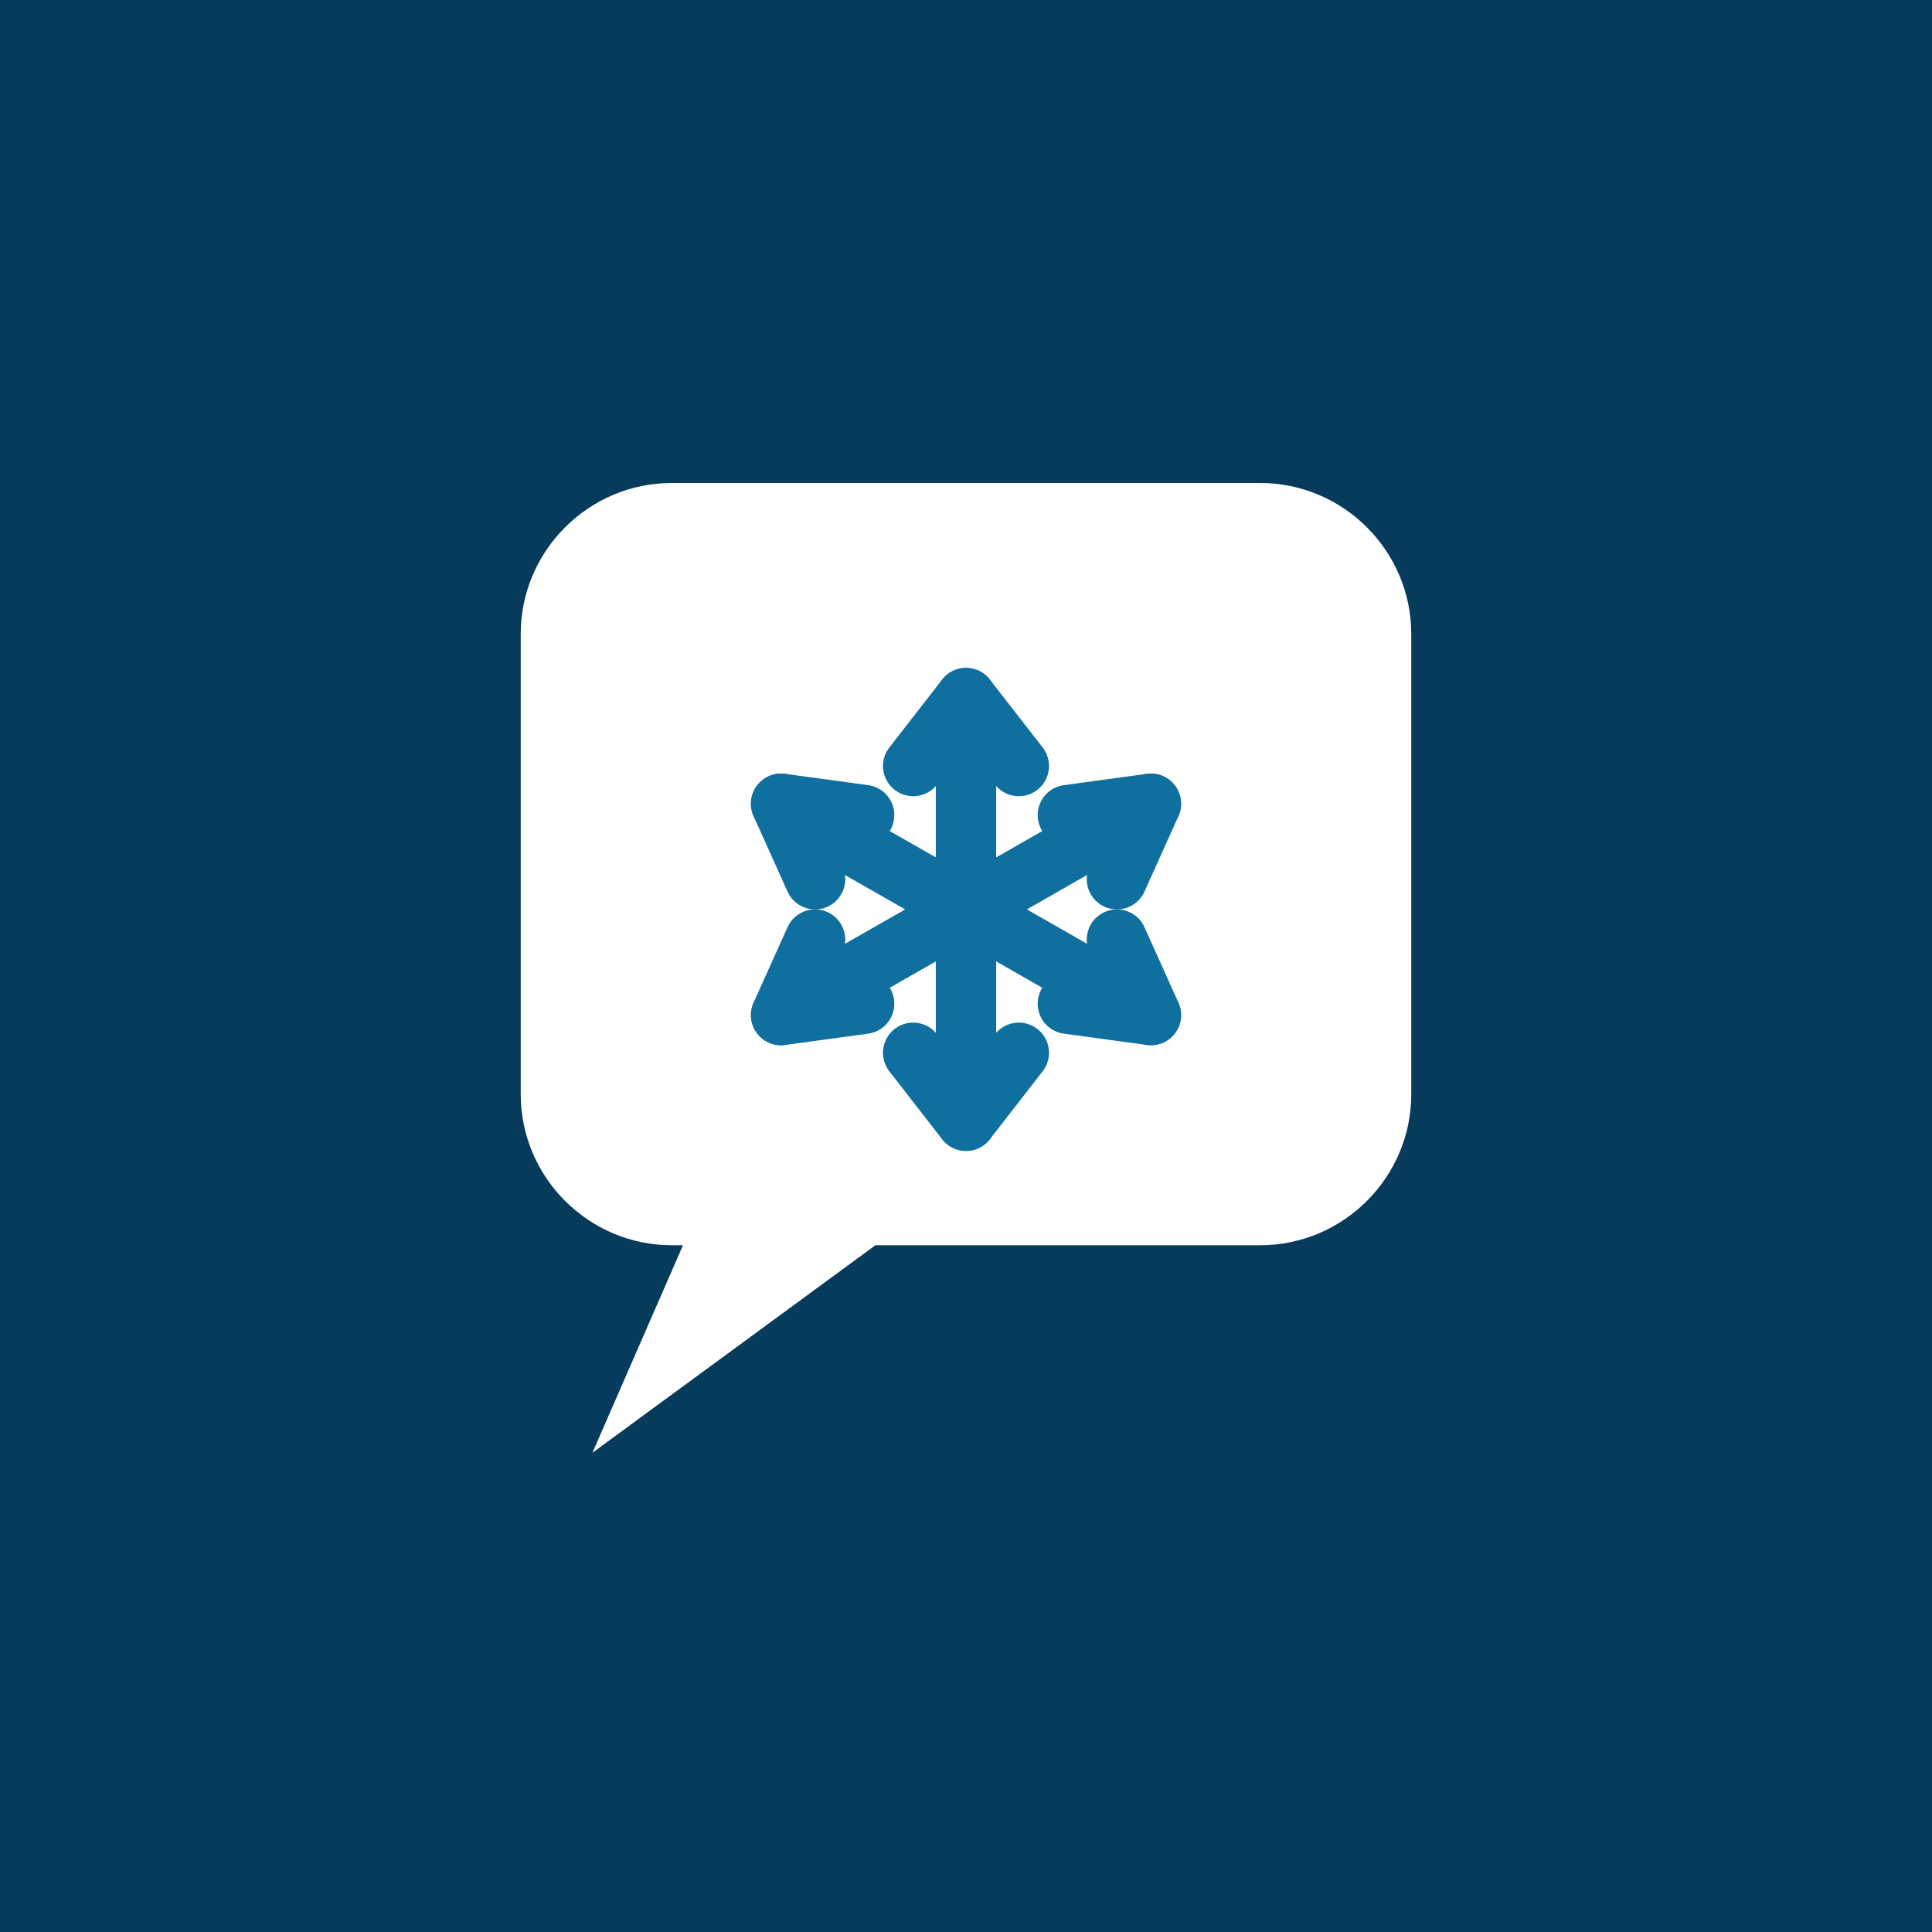
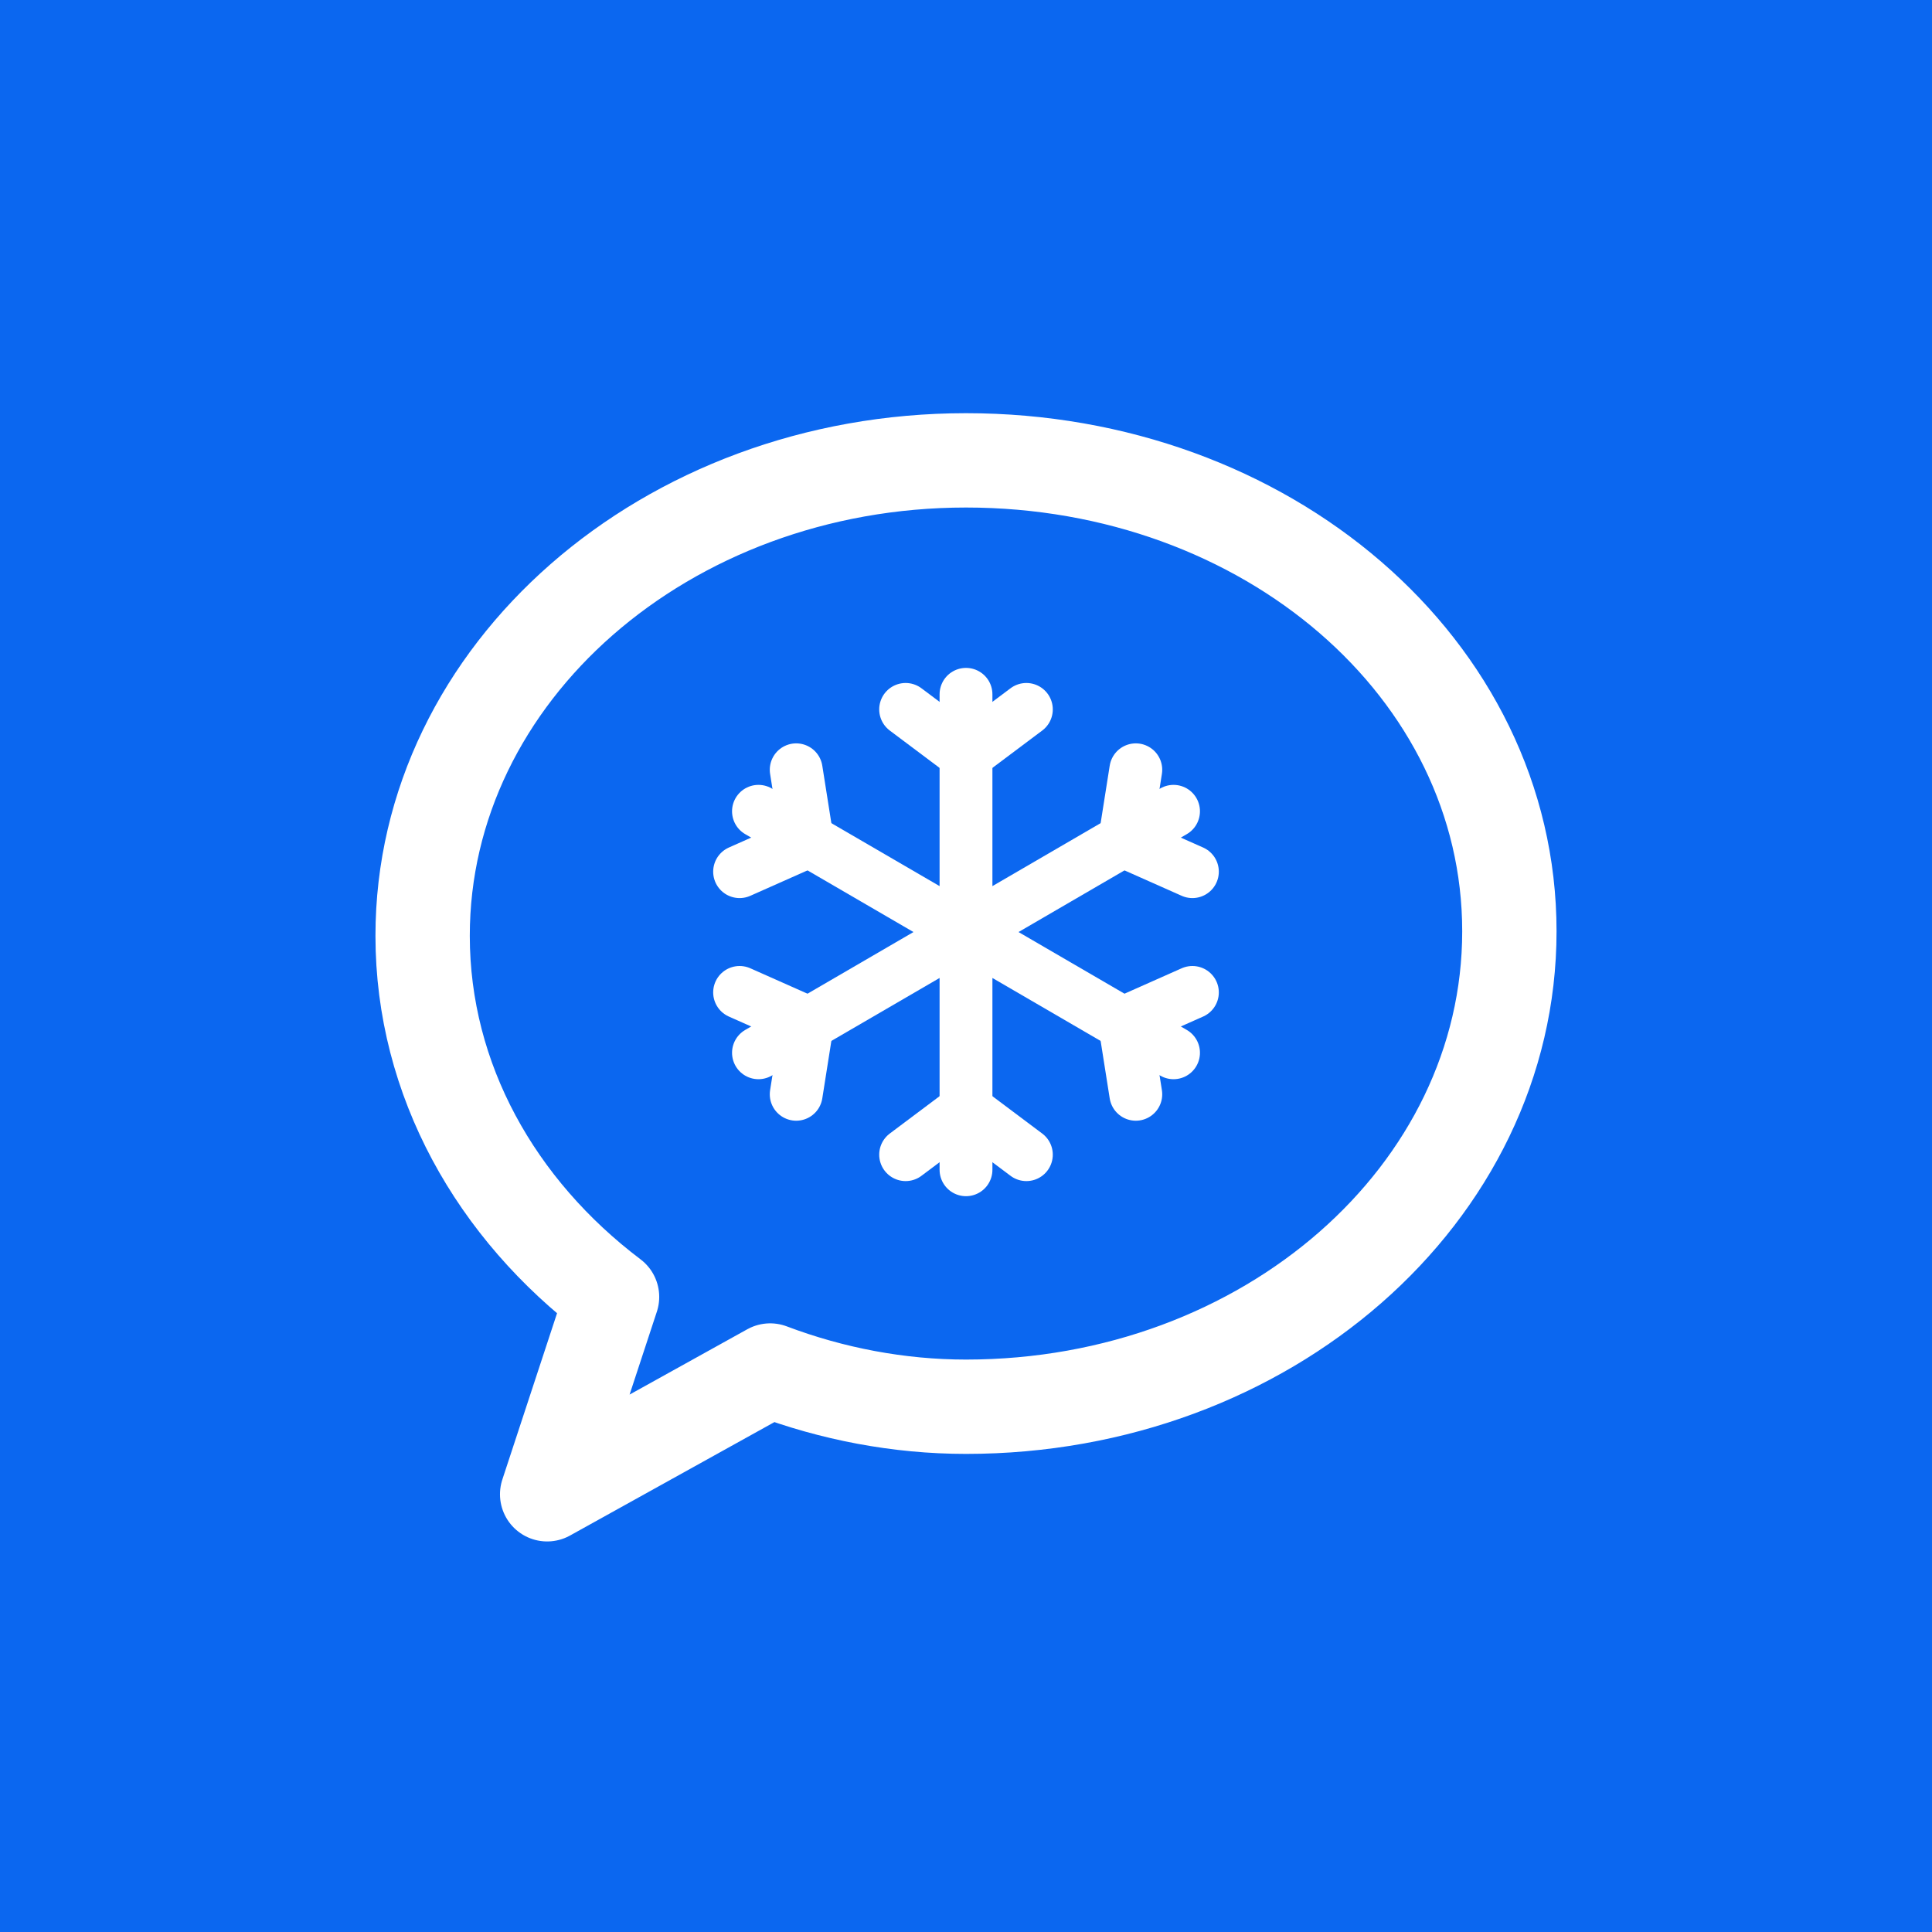
<svg xmlns="http://www.w3.org/2000/svg" viewBox="0 0 512 512" role="img" aria-labelledby="title">
-   <rect width="512" height="512" fill="#073b5c" />
-   <path d="M138 168c0-22 18-40 40-40h156c22 0 40 18 40 40v122c0 22-18 40-40 40H232l-75 55 24-55h-3c-22 0-40-18-40-40V168Z" fill="#fff" />
-   <g fill="none" stroke="#0f6f9e" stroke-width="16" stroke-linecap="round" stroke-linejoin="round">
-     <path d="M256 185v112M207 213l98 56M207 269l98-56" />
-     <path d="m256 185-14 18m14-18 14 18m-14 94-14-18m14 18 14-18" />
-     <path d="m207 213 22 3m-22-3 9 20m89 36-22-3m22 3-9-20" />
-     <path d="m207 269 9-20m-9 20 22-3m76-53-9 20m9-20-22 3" />
+   <rect width="512" height="512" fill="#0b67f0" />
+   <path d="M256 122c-79.6 0-144 56.4-144 126 0 38.2 19.5 72.5 50.2 95.7L145 396l59.1-32.8c16.4 6.2 34.1 9.6 51.9 9.6 79.6 0 144-56.4 144-126s-64.4-124.8-144-124.8Z" fill="none" stroke="#fff" stroke-width="25" stroke-linejoin="round" />
+   <g fill="none" stroke="#fff" stroke-width="14" stroke-linecap="round" stroke-linejoin="round">
+     <path d="M256 184v126M201 215l110 64M201 279l110-64" />
+     <path d="M256 200l-16-12M256 200l16-12M256 294l-16 12M256 294l16 12" />
+     <path d="M214 223l-3-19M214 223l-18 8M298 271l3 19M298 271l18-8" />
+     <path d="M214 271l-18-8M214 271l-3 19M298 223l18 8M298 223l3-19" />
  </g>
</svg>
